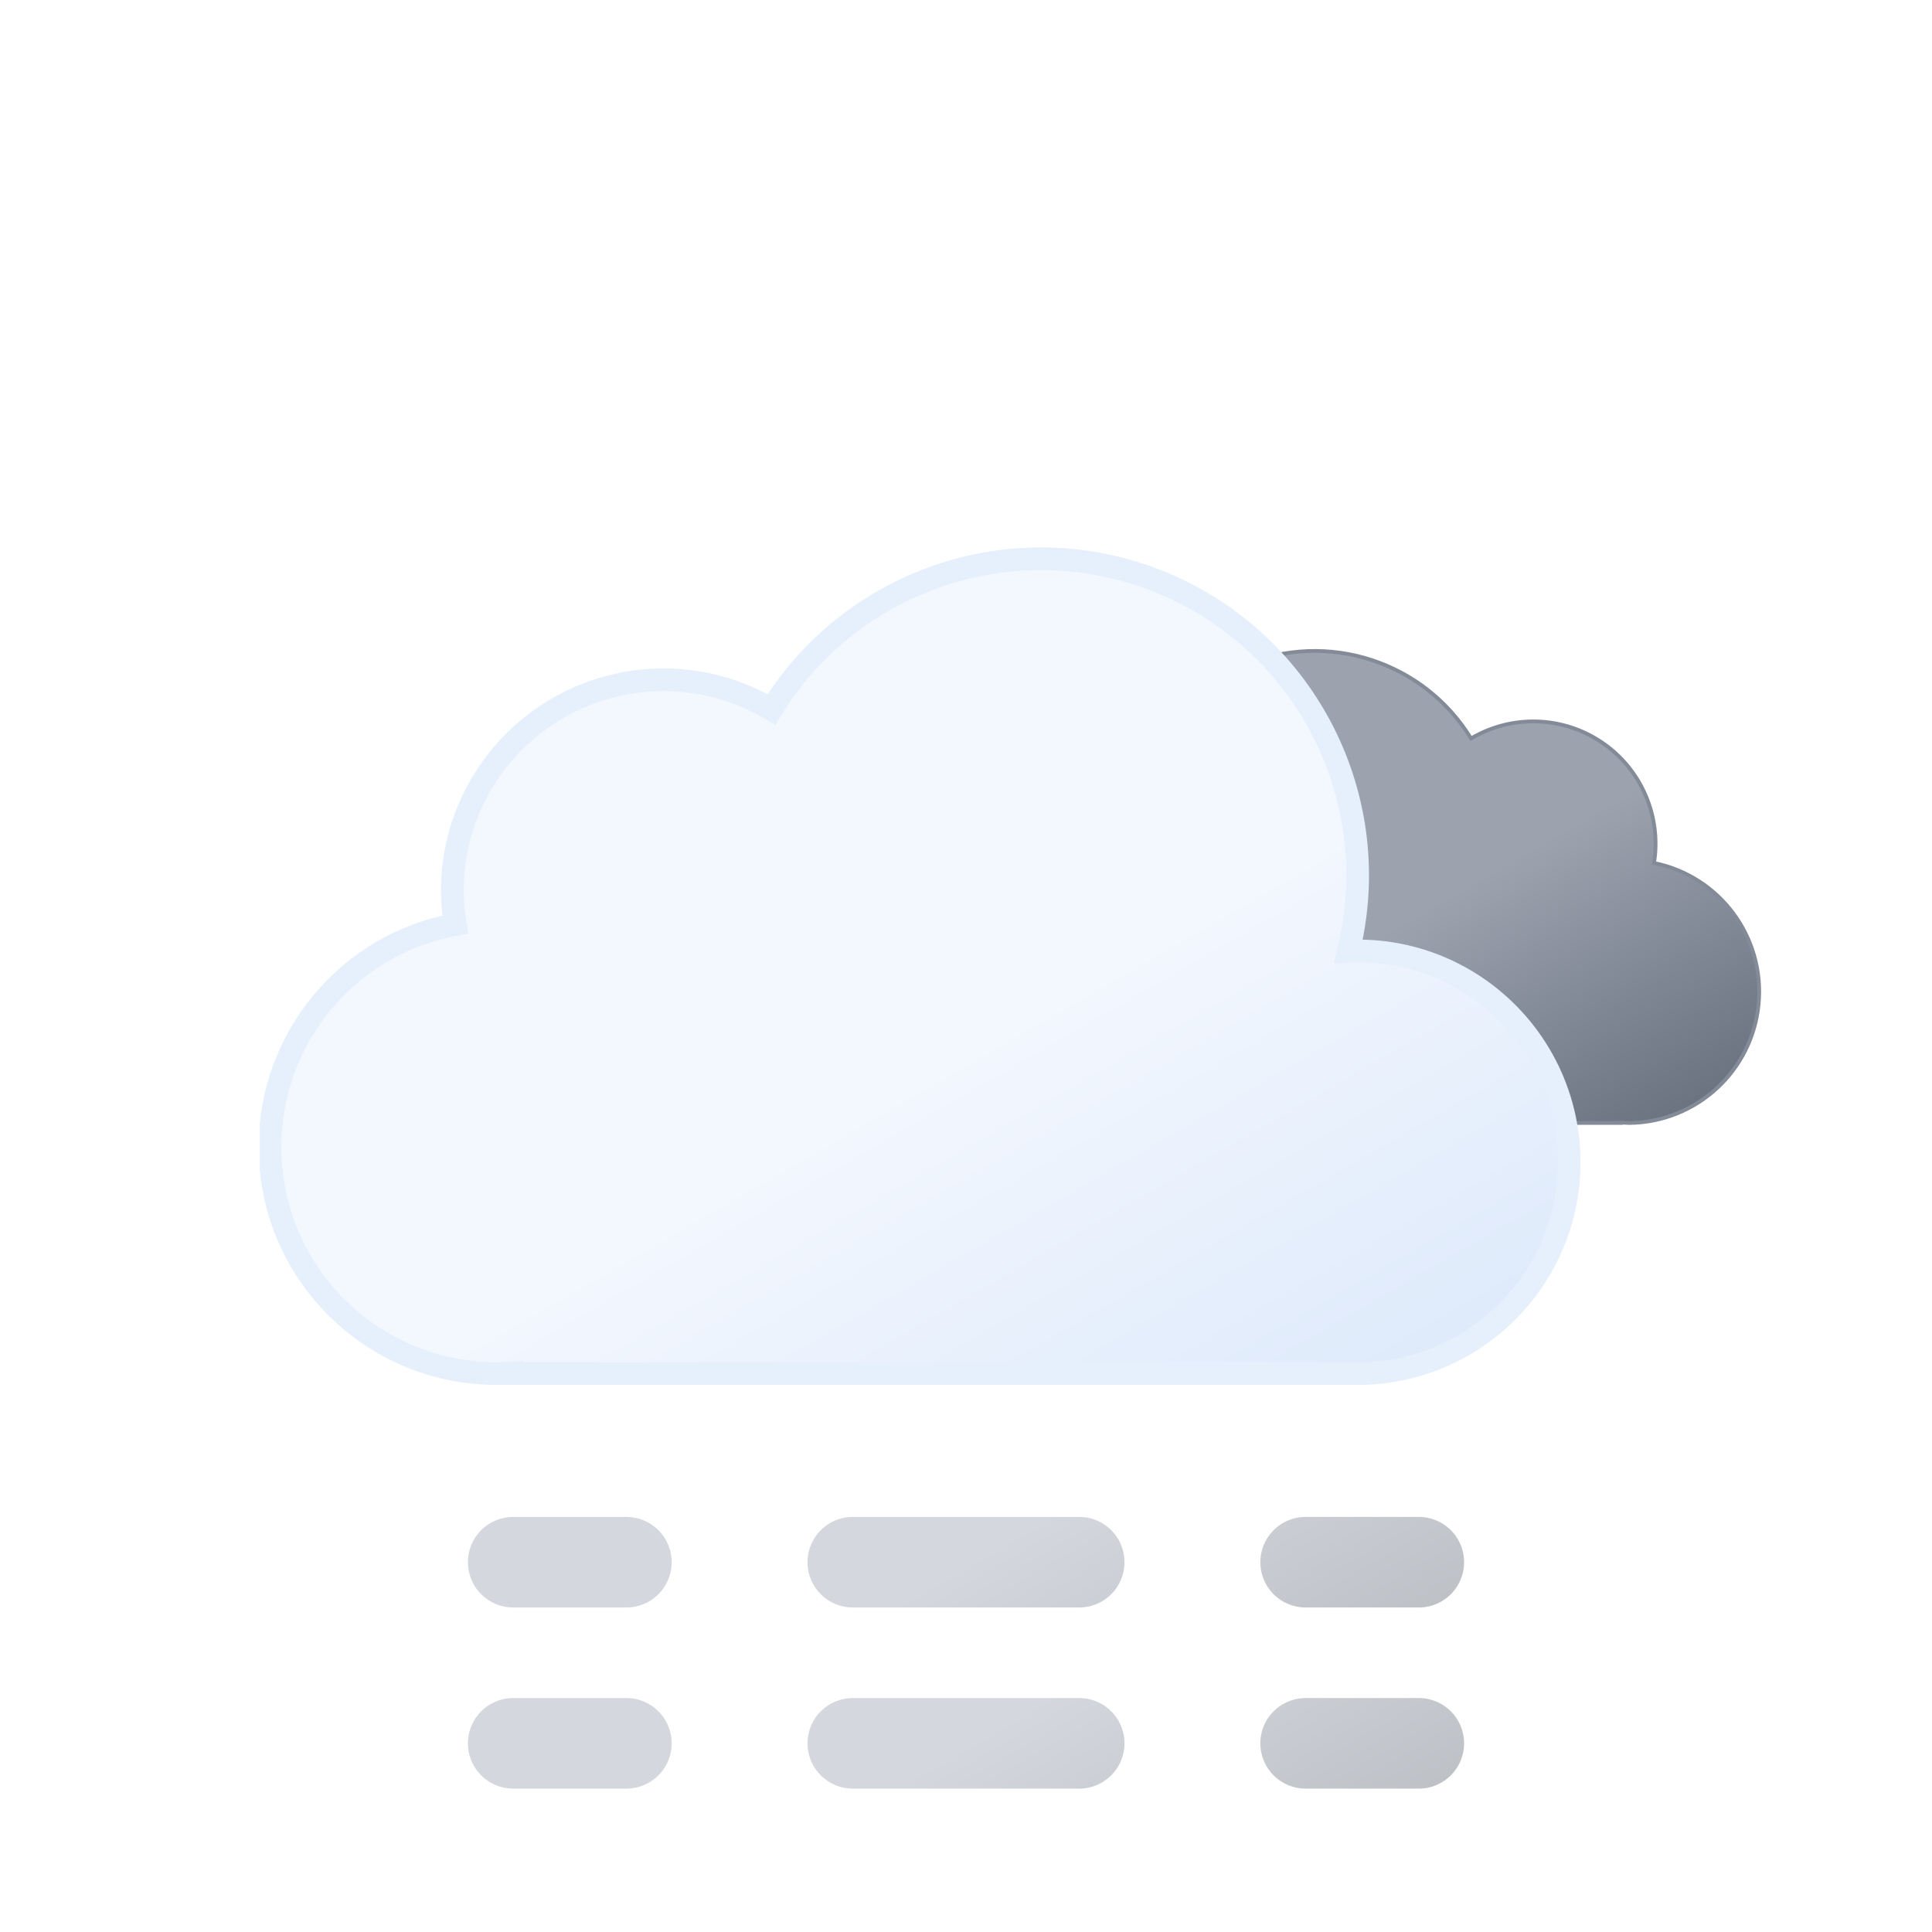
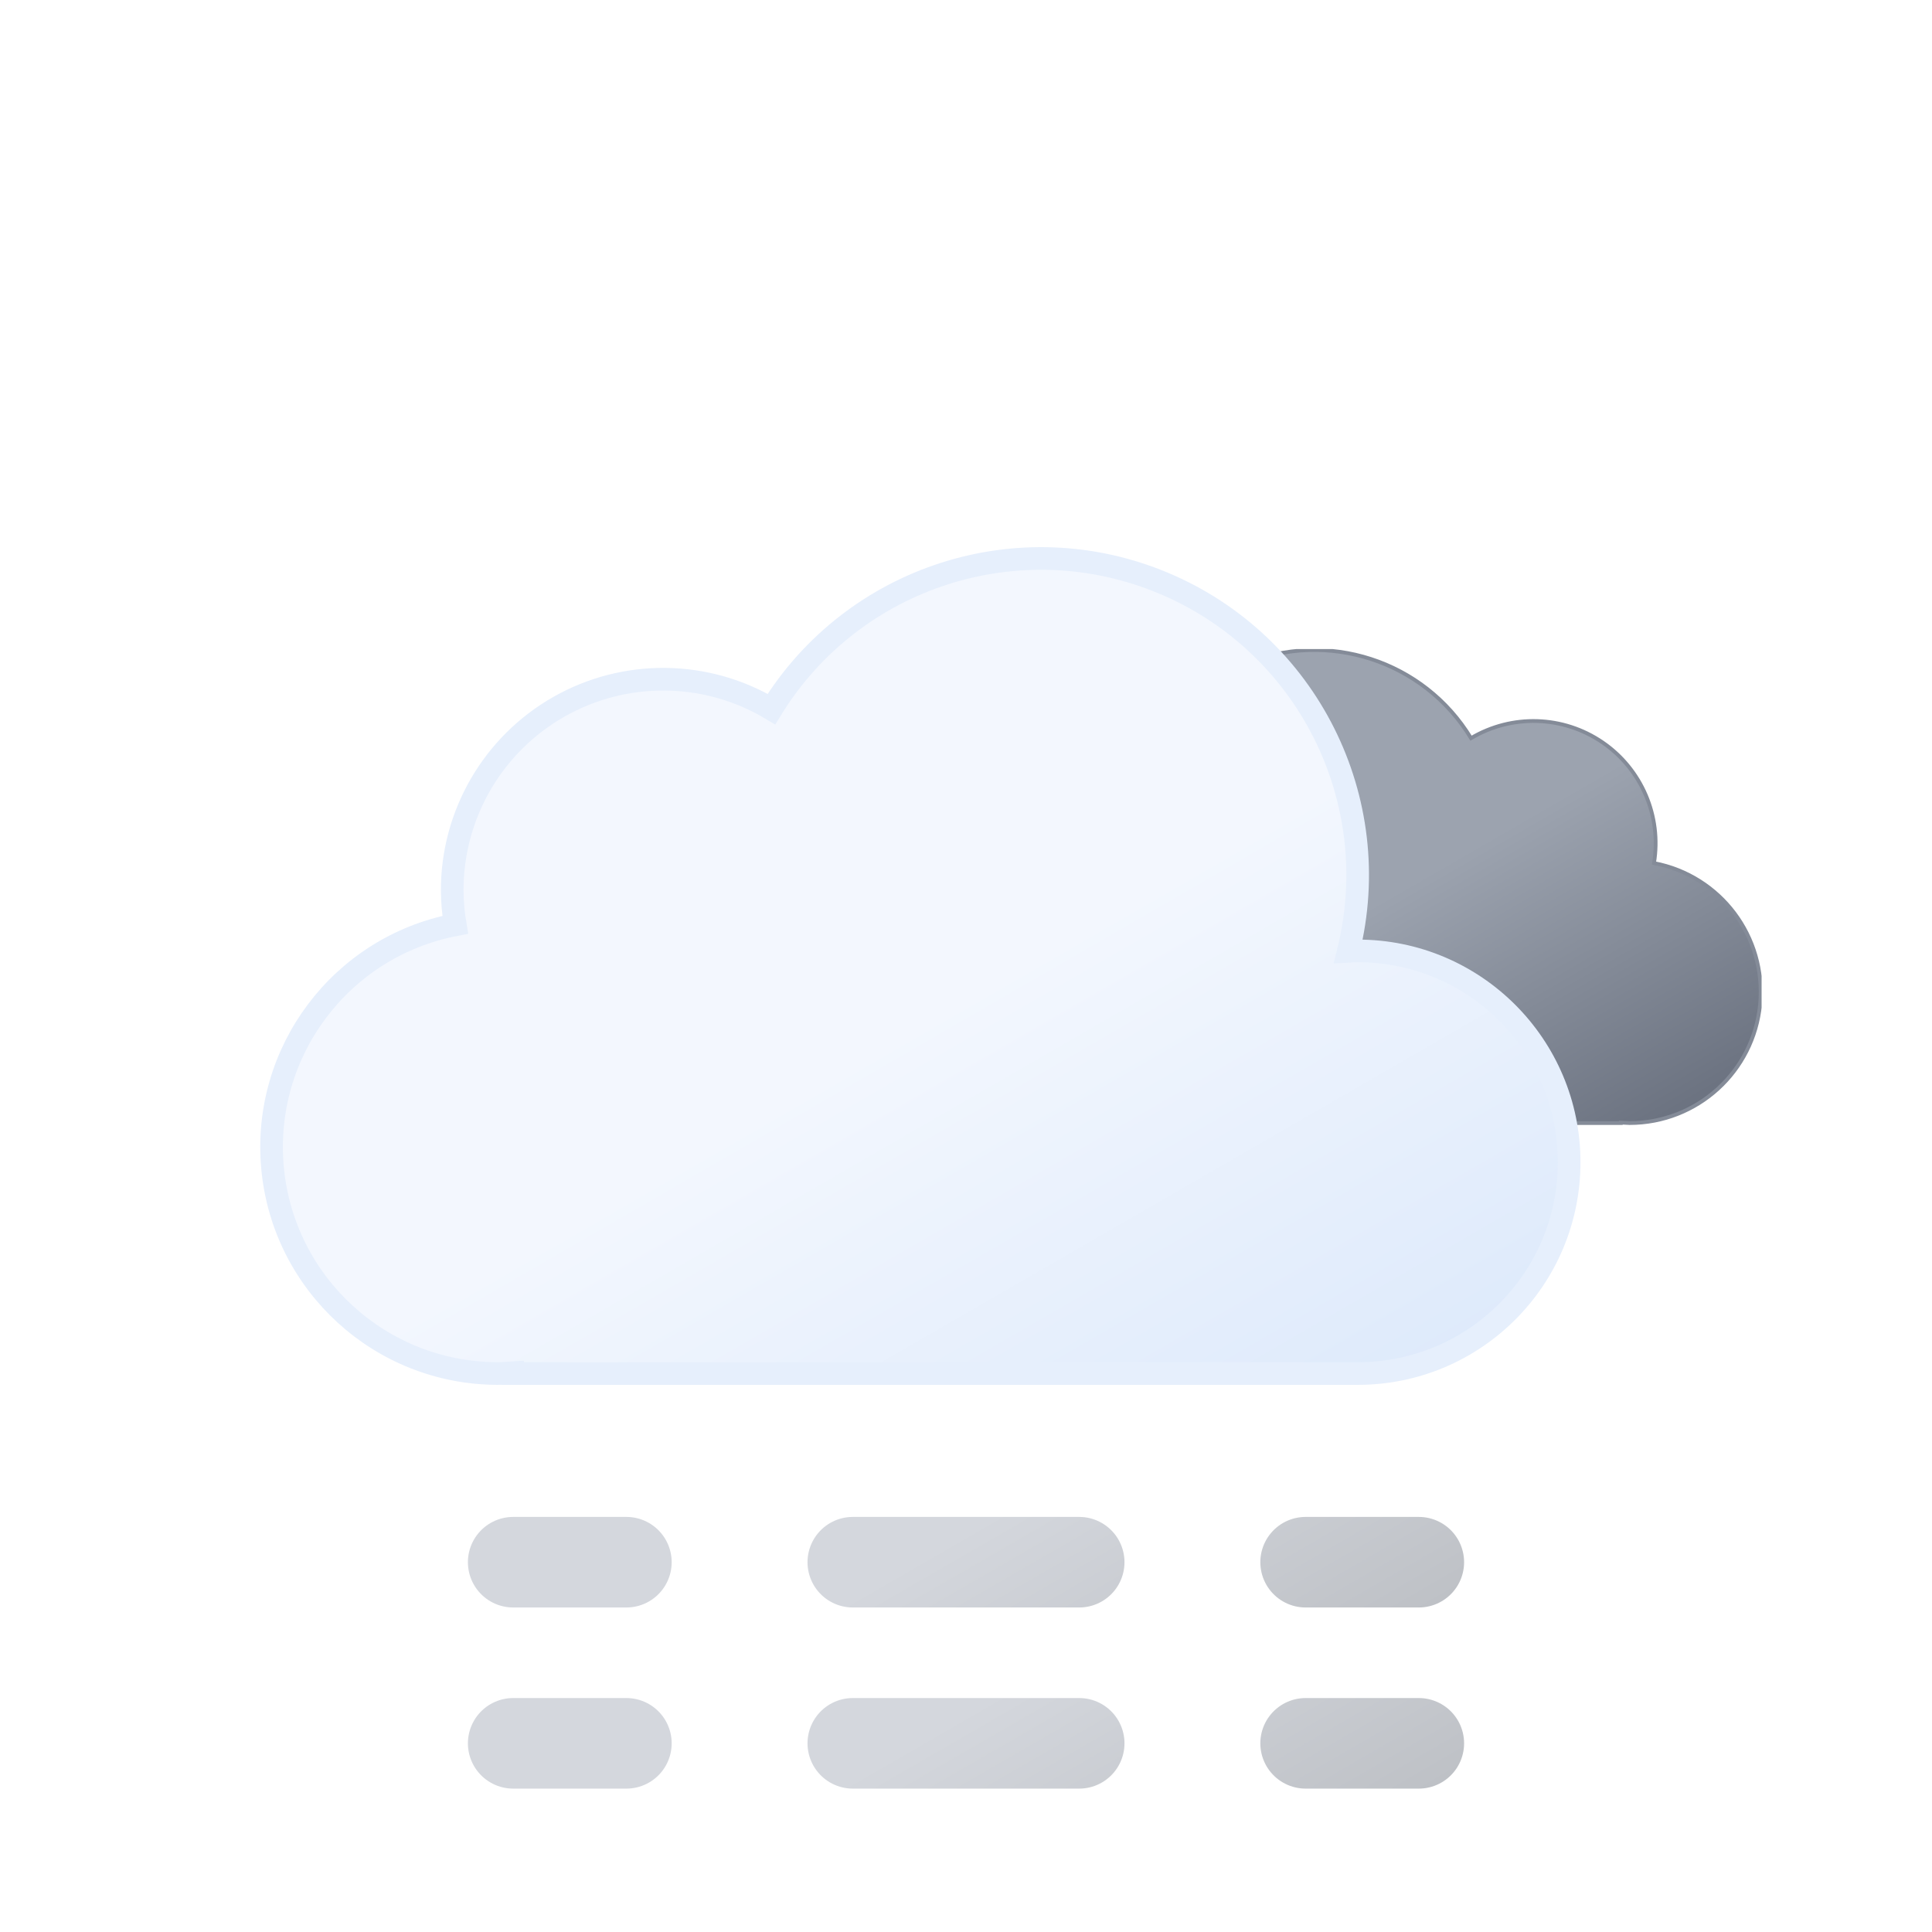
<svg xmlns="http://www.w3.org/2000/svg" xmlns:xlink="http://www.w3.org/1999/xlink" viewBox="0 0 512 512">
  <defs>
-     <linearGradient id="a" x1="99.5" x2="232.6" y1="30.7" y2="261.4" gradientUnits="userSpaceOnUse">
+     <linearGradient id="a" x1="99.45" y1="30.68" x2="232.64" y2="261.37" gradientUnits="userSpaceOnUse">
      <stop offset="0" stop-color="#f3f7fe" />
-       <stop offset=".5" stop-color="#f3f7fe" />
+       <stop offset="0.45" stop-color="#f3f7fe" />
      <stop offset="1" stop-color="#deeafb" />
    </linearGradient>
-     <linearGradient id="b" x1="52.7" x2="133.4" y1="9.6" y2="149.3" gradientUnits="userSpaceOnUse">
+     <linearGradient id="b" x1="52.74" y1="9.62" x2="133.36" y2="149.27" gradientUnits="userSpaceOnUse">
      <stop offset="0" stop-color="#9ca3af" />
-       <stop offset=".5" stop-color="#9ca3af" />
+       <stop offset="0.45" stop-color="#9ca3af" />
      <stop offset="1" stop-color="#6b7280" />
    </linearGradient>
-     <linearGradient id="c" x1="17.3" x2="89.3" y1="43.1" y2="167.8" gradientUnits="userSpaceOnUse">
+     <linearGradient id="c" x1="17.25" y1="43.11" x2="89.25" y2="167.82" gradientUnits="userSpaceOnUse">
      <stop offset="0" stop-color="#d4d7dd" />
-       <stop offset=".5" stop-color="#d4d7dd" />
+       <stop offset="0.45" stop-color="#d4d7dd" />
      <stop offset="1" stop-color="#bec1c6" />
    </linearGradient>
-     <linearGradient xlink:href="#c" id="d" x1="107.3" x2="179.3" y1="-8.8" y2="115.9" />
-     <linearGradient xlink:href="#c" id="e" x1="174.8" x2="246.8" y1="-47.8" y2="76.9" />
-     <linearGradient xlink:href="#c" id="f" x2="89.3" y1="-4.9" y2="119.8" />
-     <linearGradient xlink:href="#c" id="g" x1="107.3" x2="179.3" y1="-56.9" y2="67.9" />
-     <linearGradient xlink:href="#c" id="h" x1="174.8" x2="246.8" y1="-95.8" y2="28.9" />
-     <symbol id="j" viewBox="0 0 200.3 126.1">
-       <path fill="url(#b)" stroke="#848b98" stroke-miterlimit="10" d="M.5 93.2a32.4 32.4 0 0032.4 32.4h129.8v-.1l2.3.1a34.8 34.8 0 006.5-68.9 32.4 32.4 0 00-48.5-33 48.6 48.6 0 00-88.6 37.1h-1.5A32.4 32.4 0 00.5 93.1Z" />
+     <linearGradient id="d" x1="107.25" y1="-8.85" x2="179.25" y2="115.86" xlink:href="#c" />
+     <linearGradient id="e" x1="174.75" y1="-47.82" x2="246.75" y2="76.89" xlink:href="#c" />
+     <linearGradient id="f" y1="-4.89" x2="89.25" y2="119.82" xlink:href="#c" />
+     <linearGradient id="g" x1="107.25" y1="-56.85" x2="179.25" y2="67.86" xlink:href="#c" />
+     <linearGradient id="h" x1="174.75" y1="-95.82" x2="246.75" y2="28.89" xlink:href="#c" />
+     <symbol id="j" viewBox="0 0 200.26 126.12">
+       <path d="M.5,93.18a32.44,32.44,0,0,0,32.44,32.44H162.69v-.12c.77,0,1.53.12,2.31.12a34.75,34.75,0,0,0,6.49-68.89A32.38,32.38,0,0,0,123,23.62,48.58,48.58,0,0,0,34.4,60.81c-.49,0-1-.07-1.46-.07A32.44,32.44,0,0,0,.5,93.18Z" stroke="#848b98" stroke-miterlimit="10" fill="url(#b)" />
    </symbol>
    <symbol id="k" viewBox="0 0 350 222">
-       <path fill="url(#a)" stroke="#e6effc" stroke-miterlimit="10" stroke-width="6" d="m291 107-2.5.1A83.9 83.9 0 00135.6 43 56 56 0 0051 91a56.6 56.6 0 00.8 9A60 60 0 0063 219l4-.2v.2h224a56 56 0 000-112Z" />
+       <path d="M291,107c-.85,0-1.68.09-2.53.13A83.9,83.9,0,0,0,135.6,42.92,55.91,55.91,0,0,0,51,91a56.56,56.56,0,0,0,.8,9.08A60,60,0,0,0,63,219c1.35,0,2.67-.11,4-.2v.2H291a56,56,0,0,0,0-112Z" stroke="#e6effc" stroke-miterlimit="10" stroke-width="6" fill="url(#a)" />
    </symbol>
-     <symbol id="i" overflow="visible" viewBox="0 0 398 222">
-       <use xlink:href="#j" width="200.3" height="126.1" transform="translate(198 27)">
-         <animateTransform additive="sum" attributeName="transform" dur="6s" repeatCount="indefinite" type="translate" values="-9 0; 9 0; -9 0" />
-       </use>
-       <use xlink:href="#k" width="350" height="222">
-         <animateTransform additive="sum" attributeName="transform" dur="6s" repeatCount="indefinite" type="translate" values="-18 0; 18 0; -18 0" />
-       </use>
+     <symbol id="i" viewBox="0 0 398 222">
+       <use width="200.26" height="126.12" transform="translate(198 27)" xlink:href="#j" />
+       <use width="350" height="222" xlink:href="#k" />
    </symbol>
-     <symbol id="l" overflow="visible" viewBox="0 0 264 72">
-       <g>
-         <path fill="none" stroke="url(#c)" stroke-linecap="round" stroke-miterlimit="10" stroke-width="24" d="M12 60h30" />
-         <path fill="none" stroke="url(#d)" stroke-dasharray="60 60" stroke-linecap="round" stroke-miterlimit="10" stroke-width="24" d="M102 60h90" />
-         <path fill="none" stroke="url(#e)" stroke-linecap="round" stroke-miterlimit="10" stroke-width="24" d="M222 60h30" />
-         <animateTransform additive="sum" attributeName="transform" dur="6s" repeatCount="indefinite" type="translate" values="-24 0; 24 0; -24 0" />
-       </g>
-       <g>
-         <path fill="none" stroke="url(#f)" stroke-linecap="round" stroke-miterlimit="10" stroke-width="24" d="M12 12h30" />
-         <path fill="none" stroke="url(#g)" stroke-dasharray="60 60" stroke-linecap="round" stroke-miterlimit="10" stroke-width="24" d="M102 12h90" />
-         <path fill="none" stroke="url(#h)" stroke-linecap="round" stroke-miterlimit="10" stroke-width="24" d="M222 12h30" />
-         <animateTransform additive="sum" attributeName="transform" dur="6s" repeatCount="indefinite" type="translate" values="24 0; -24 0; 24 0" />
-       </g>
+     <symbol id="l" viewBox="0 0 264 72">
+       <line x1="12" y1="60" x2="42" y2="60" fill="none" stroke-linecap="round" stroke-miterlimit="10" stroke-width="24" stroke="url(#c)" />
+       <line x1="102" y1="60" x2="192" y2="60" fill="none" stroke-linecap="round" stroke-miterlimit="10" stroke-width="24" stroke-dasharray="60 60" stroke="url(#d)" />
+       <line x1="222" y1="60" x2="252" y2="60" fill="none" stroke-linecap="round" stroke-miterlimit="10" stroke-width="24" stroke="url(#e)" />
+       <line x1="12" y1="12" x2="42" y2="12" fill="none" stroke-linecap="round" stroke-miterlimit="10" stroke-width="24" stroke="url(#f)" />
+       <line x1="102" y1="12" x2="192" y2="12" fill="none" stroke-linecap="round" stroke-miterlimit="10" stroke-width="24" stroke-dasharray="60 60" stroke="url(#g)" />
+       <line x1="222" y1="12" x2="252" y2="12" fill="none" stroke-linecap="round" stroke-miterlimit="10" stroke-width="24" stroke="url(#h)" />
    </symbol>
  </defs>
-   <use xlink:href="#i" width="398" height="222" transform="translate(68.84 145)" />
-   <use xlink:href="#l" width="264" height="72" transform="translate(124 402)" />
+   <use width="398" height="222" transform="translate(68.84 145)" xlink:href="#i" />
+   <use width="264" height="72" transform="translate(124 402)" xlink:href="#l" />
</svg>
